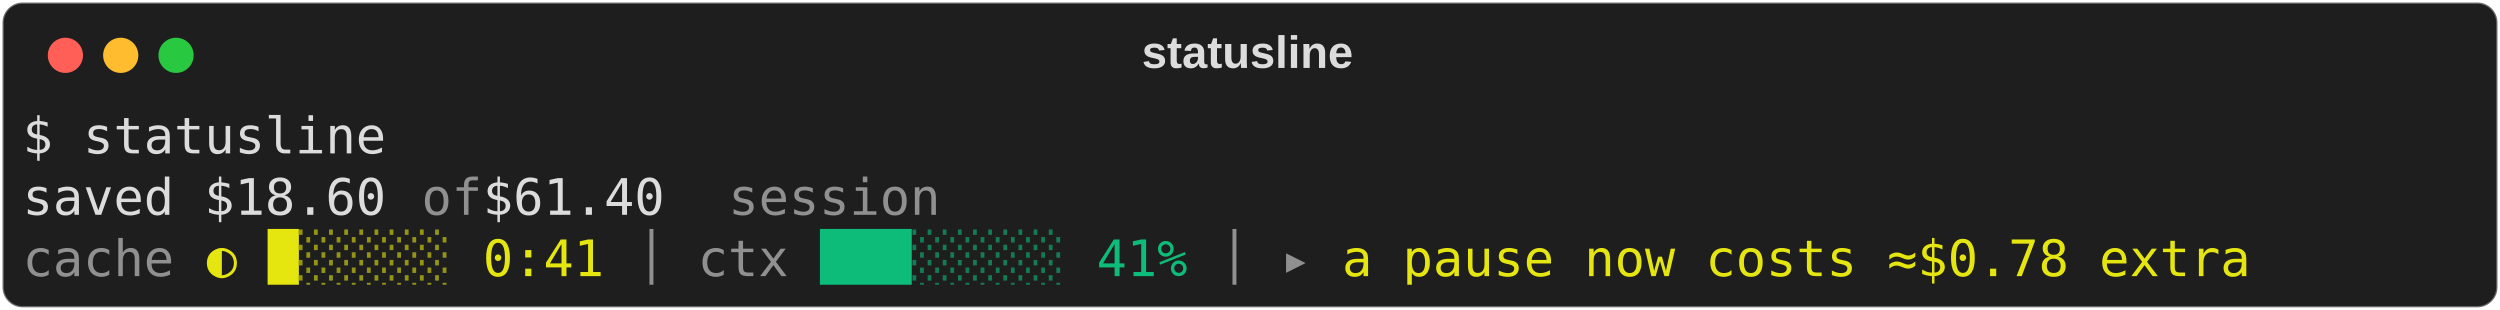
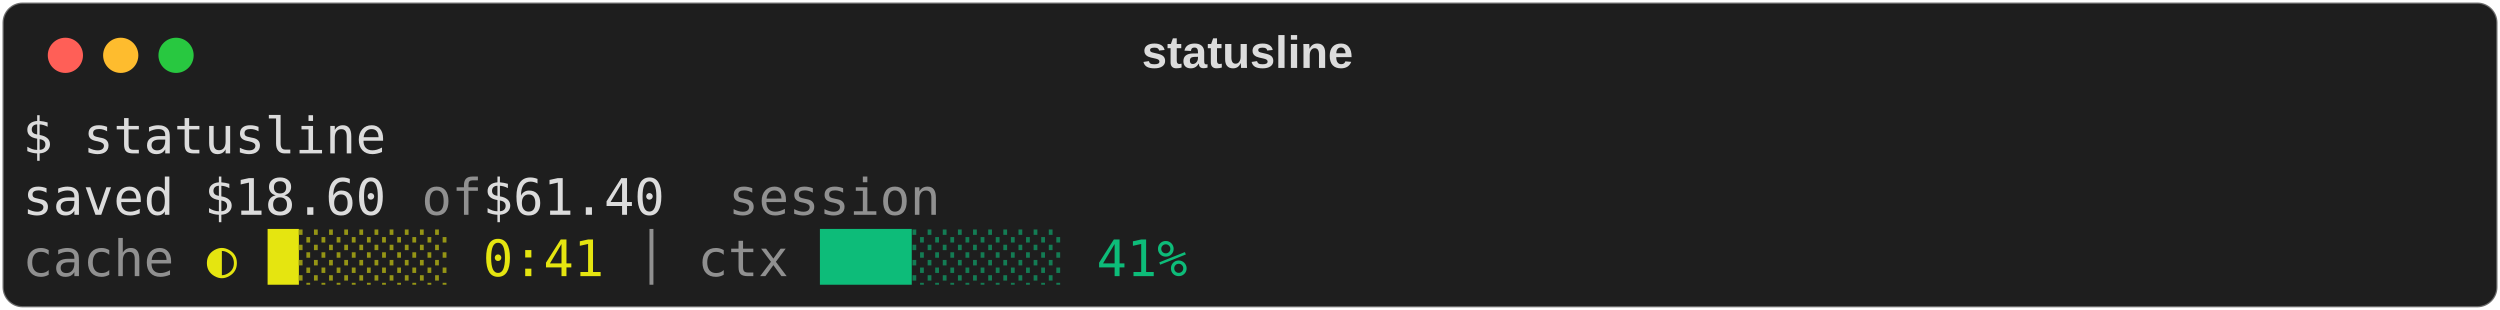
<svg xmlns="http://www.w3.org/2000/svg" class="rich-terminal" viewBox="0 0 994 123.2">
  <style>

    @font-face {
        font-family: "Fira Code";
        src: local("FiraCode-Regular"),
                url("https://cdnjs.cloudflare.com/ajax/libs/firacode/6.2.0/woff2/FiraCode-Regular.woff2") format("woff2"),
                url("https://cdnjs.cloudflare.com/ajax/libs/firacode/6.2.0/woff/FiraCode-Regular.woff") format("woff");
        font-style: normal;
        font-weight: 400;
    }
    @font-face {
        font-family: "Fira Code";
        src: local("FiraCode-Bold"),
                url("https://cdnjs.cloudflare.com/ajax/libs/firacode/6.2.0/woff2/FiraCode-Bold.woff2") format("woff2"),
                url("https://cdnjs.cloudflare.com/ajax/libs/firacode/6.2.0/woff/FiraCode-Bold.woff") format("woff");
        font-style: bold;
        font-weight: 700;
    }

-     .terminal-3683559073-matrix {
+     .terminal-3406715446-matrix {
        font-family: Fira Code, monospace;
        font-size: 20px;
        line-height: 24.4px;
        font-variant-east-asian: full-width;
    }

-     .terminal-3683559073-title {
+     .terminal-3406715446-title {
        font-size: 18px;
        font-weight: bold;
        font-family: arial;
    }

-     .terminal-3683559073-r1 { fill: #dcdcdc }
- .terminal-3683559073-r2 { fill: #909090 }
- .terminal-3683559073-r3 { fill: #e5e510 }
- .terminal-3683559073-r4 { fill: #959515 }
- .terminal-3683559073-r5 { fill: #0dbc79 }
- .terminal-3683559073-r6 { fill: #137c54 }
+     .terminal-3406715446-r1 { fill: #dcdcdc }
+ .terminal-3406715446-r2 { fill: #909090 }
+ .terminal-3406715446-r3 { fill: #e5e510 }
+ .terminal-3406715446-r4 { fill: #959515 }
+ .terminal-3406715446-r5 { fill: #0dbc79 }
+ .terminal-3406715446-r6 { fill: #137c54 }
    </style>
  <defs>
-     <clipPath id="terminal-3683559073-clip-terminal">
+     <clipPath id="terminal-3406715446-clip-terminal">
      <rect x="0" y="0" width="975.0" height="72.2" />
    </clipPath>
-     <clipPath id="terminal-3683559073-line-0">
+     <clipPath id="terminal-3406715446-line-0">
      <rect x="0" y="1.5" width="976" height="24.65" />
    </clipPath>
-     <clipPath id="terminal-3683559073-line-1">
+     <clipPath id="terminal-3406715446-line-1">
      <rect x="0" y="25.9" width="976" height="24.65" />
    </clipPath>
  </defs>
  <rect fill="#1e1e1e" stroke="rgba(255,255,255,0.35)" stroke-width="1" x="1" y="1" width="992" height="121.2" rx="8" />
-   <text class="terminal-3683559073-title" fill="#dcdcdc" text-anchor="middle" x="496" y="27">statusline</text>
+   <text class="terminal-3406715446-title" fill="#dcdcdc" text-anchor="middle" x="496" y="27">statusline</text>
  <g transform="translate(26,22)">
    <circle cx="0" cy="0" r="7" fill="#ff5f57" />
    <circle cx="22" cy="0" r="7" fill="#febc2e" />
    <circle cx="44" cy="0" r="7" fill="#28c840" />
  </g>
-   <g transform="translate(9, 41)" clip-path="url(#terminal-3683559073-clip-terminal)">
-     <g class="terminal-3683559073-matrix">
-       <text class="terminal-3683559073-r1" x="0" y="20" textLength="146.4" clip-path="url(#terminal-3683559073-line-0)">$ statusline</text>
-       <text class="terminal-3683559073-r1" x="976" y="20" textLength="12.2" clip-path="url(#terminal-3683559073-line-0)">
+   <g transform="translate(9, 41)" clip-path="url(#terminal-3406715446-clip-terminal)">
+     <g class="terminal-3406715446-matrix">
+       <text class="terminal-3406715446-r1" x="0" y="20" textLength="146.4" clip-path="url(#terminal-3406715446-line-0)">$ statusline</text>
+       <text class="terminal-3406715446-r1" x="976" y="20" textLength="12.2" clip-path="url(#terminal-3406715446-line-0)">
</text>
-       <text class="terminal-3683559073-r1" x="0" y="44.4" textLength="158.6" clip-path="url(#terminal-3683559073-line-1)">saved $18.60 </text>
-       <text class="terminal-3683559073-r2" x="158.6" y="44.4" textLength="24.4" clip-path="url(#terminal-3683559073-line-1)">of</text>
-       <text class="terminal-3683559073-r1" x="183" y="44.4" textLength="97.6" clip-path="url(#terminal-3683559073-line-1)"> $61.40 </text>
-       <text class="terminal-3683559073-r2" x="280.6" y="44.4" textLength="85.4" clip-path="url(#terminal-3683559073-line-1)">session</text>
-       <text class="terminal-3683559073-r1" x="976" y="44.4" textLength="12.2" clip-path="url(#terminal-3683559073-line-1)">
+       <text class="terminal-3406715446-r1" x="0" y="44.4" textLength="158.6" clip-path="url(#terminal-3406715446-line-1)">saved $18.60 </text>
+       <text class="terminal-3406715446-r2" x="158.6" y="44.4" textLength="24.4" clip-path="url(#terminal-3406715446-line-1)">of</text>
+       <text class="terminal-3406715446-r1" x="183" y="44.4" textLength="97.6" clip-path="url(#terminal-3406715446-line-1)"> $61.40 </text>
+       <text class="terminal-3406715446-r2" x="280.6" y="44.4" textLength="85.4" clip-path="url(#terminal-3406715446-line-1)">session</text>
+       <text class="terminal-3406715446-r1" x="976" y="44.4" textLength="12.2" clip-path="url(#terminal-3406715446-line-1)">
</text>
-       <text class="terminal-3683559073-r2" x="0" y="68.8" textLength="61" clip-path="url(#terminal-3683559073-line-2)">cache</text>
-       <text class="terminal-3683559073-r3" x="73.2" y="68.8" textLength="12.2" clip-path="url(#terminal-3683559073-line-2)">◐</text>
-       <text class="terminal-3683559073-r3" x="97.6" y="68.8" textLength="12.2" clip-path="url(#terminal-3683559073-line-2)">█</text>
-       <text class="terminal-3683559073-r4" x="109.8" y="68.8" textLength="61" clip-path="url(#terminal-3683559073-line-2)">░░░░░</text>
-       <text class="terminal-3683559073-r3" x="183" y="68.8" textLength="48.8" clip-path="url(#terminal-3683559073-line-2)">0:41</text>
-       <text class="terminal-3683559073-r2" x="244" y="68.8" textLength="12.2" clip-path="url(#terminal-3683559073-line-2)">│</text>
-       <text class="terminal-3683559073-r2" x="268.4" y="68.8" textLength="36.6" clip-path="url(#terminal-3683559073-line-2)">ctx</text>
-       <text class="terminal-3683559073-r5" x="317.2" y="68.8" textLength="36.6" clip-path="url(#terminal-3683559073-line-2)">███</text>
-       <text class="terminal-3683559073-r6" x="353.8" y="68.8" textLength="61" clip-path="url(#terminal-3683559073-line-2)">░░░░░</text>
-       <text class="terminal-3683559073-r5" x="427" y="68.8" textLength="36.6" clip-path="url(#terminal-3683559073-line-2)">41%</text>
-       <text class="terminal-3683559073-r2" x="475.8" y="68.8" textLength="12.2" clip-path="url(#terminal-3683559073-line-2)">│</text>
-       <text class="terminal-3683559073-r2" x="500.2" y="68.8" textLength="12.2" clip-path="url(#terminal-3683559073-line-2)">▸</text>
-       <text class="terminal-3683559073-r3" x="524.6" y="68.8" textLength="366" clip-path="url(#terminal-3683559073-line-2)">a pause now costs ≈$0.78 extra</text>
-       <text class="terminal-3683559073-r1" x="976" y="68.8" textLength="12.2" clip-path="url(#terminal-3683559073-line-2)">
+       <text class="terminal-3406715446-r2" x="0" y="68.8" textLength="61" clip-path="url(#terminal-3406715446-line-2)">cache</text>
+       <text class="terminal-3406715446-r3" x="73.2" y="68.8" textLength="12.2" clip-path="url(#terminal-3406715446-line-2)">◐</text>
+       <text class="terminal-3406715446-r3" x="97.6" y="68.8" textLength="12.2" clip-path="url(#terminal-3406715446-line-2)">█</text>
+       <text class="terminal-3406715446-r4" x="109.8" y="68.8" textLength="61" clip-path="url(#terminal-3406715446-line-2)">░░░░░</text>
+       <text class="terminal-3406715446-r3" x="183" y="68.8" textLength="48.8" clip-path="url(#terminal-3406715446-line-2)">0:41</text>
+       <text class="terminal-3406715446-r2" x="244" y="68.8" textLength="12.2" clip-path="url(#terminal-3406715446-line-2)">│</text>
+       <text class="terminal-3406715446-r2" x="268.4" y="68.8" textLength="36.6" clip-path="url(#terminal-3406715446-line-2)">ctx</text>
+       <text class="terminal-3406715446-r5" x="317.2" y="68.8" textLength="36.6" clip-path="url(#terminal-3406715446-line-2)">███</text>
+       <text class="terminal-3406715446-r6" x="353.8" y="68.8" textLength="61" clip-path="url(#terminal-3406715446-line-2)">░░░░░</text>
+       <text class="terminal-3406715446-r5" x="427" y="68.8" textLength="36.6" clip-path="url(#terminal-3406715446-line-2)">41%</text>
+       <text class="terminal-3406715446-r1" x="976" y="68.8" textLength="12.2" clip-path="url(#terminal-3406715446-line-2)">
</text>
    </g>
  </g>
</svg>
